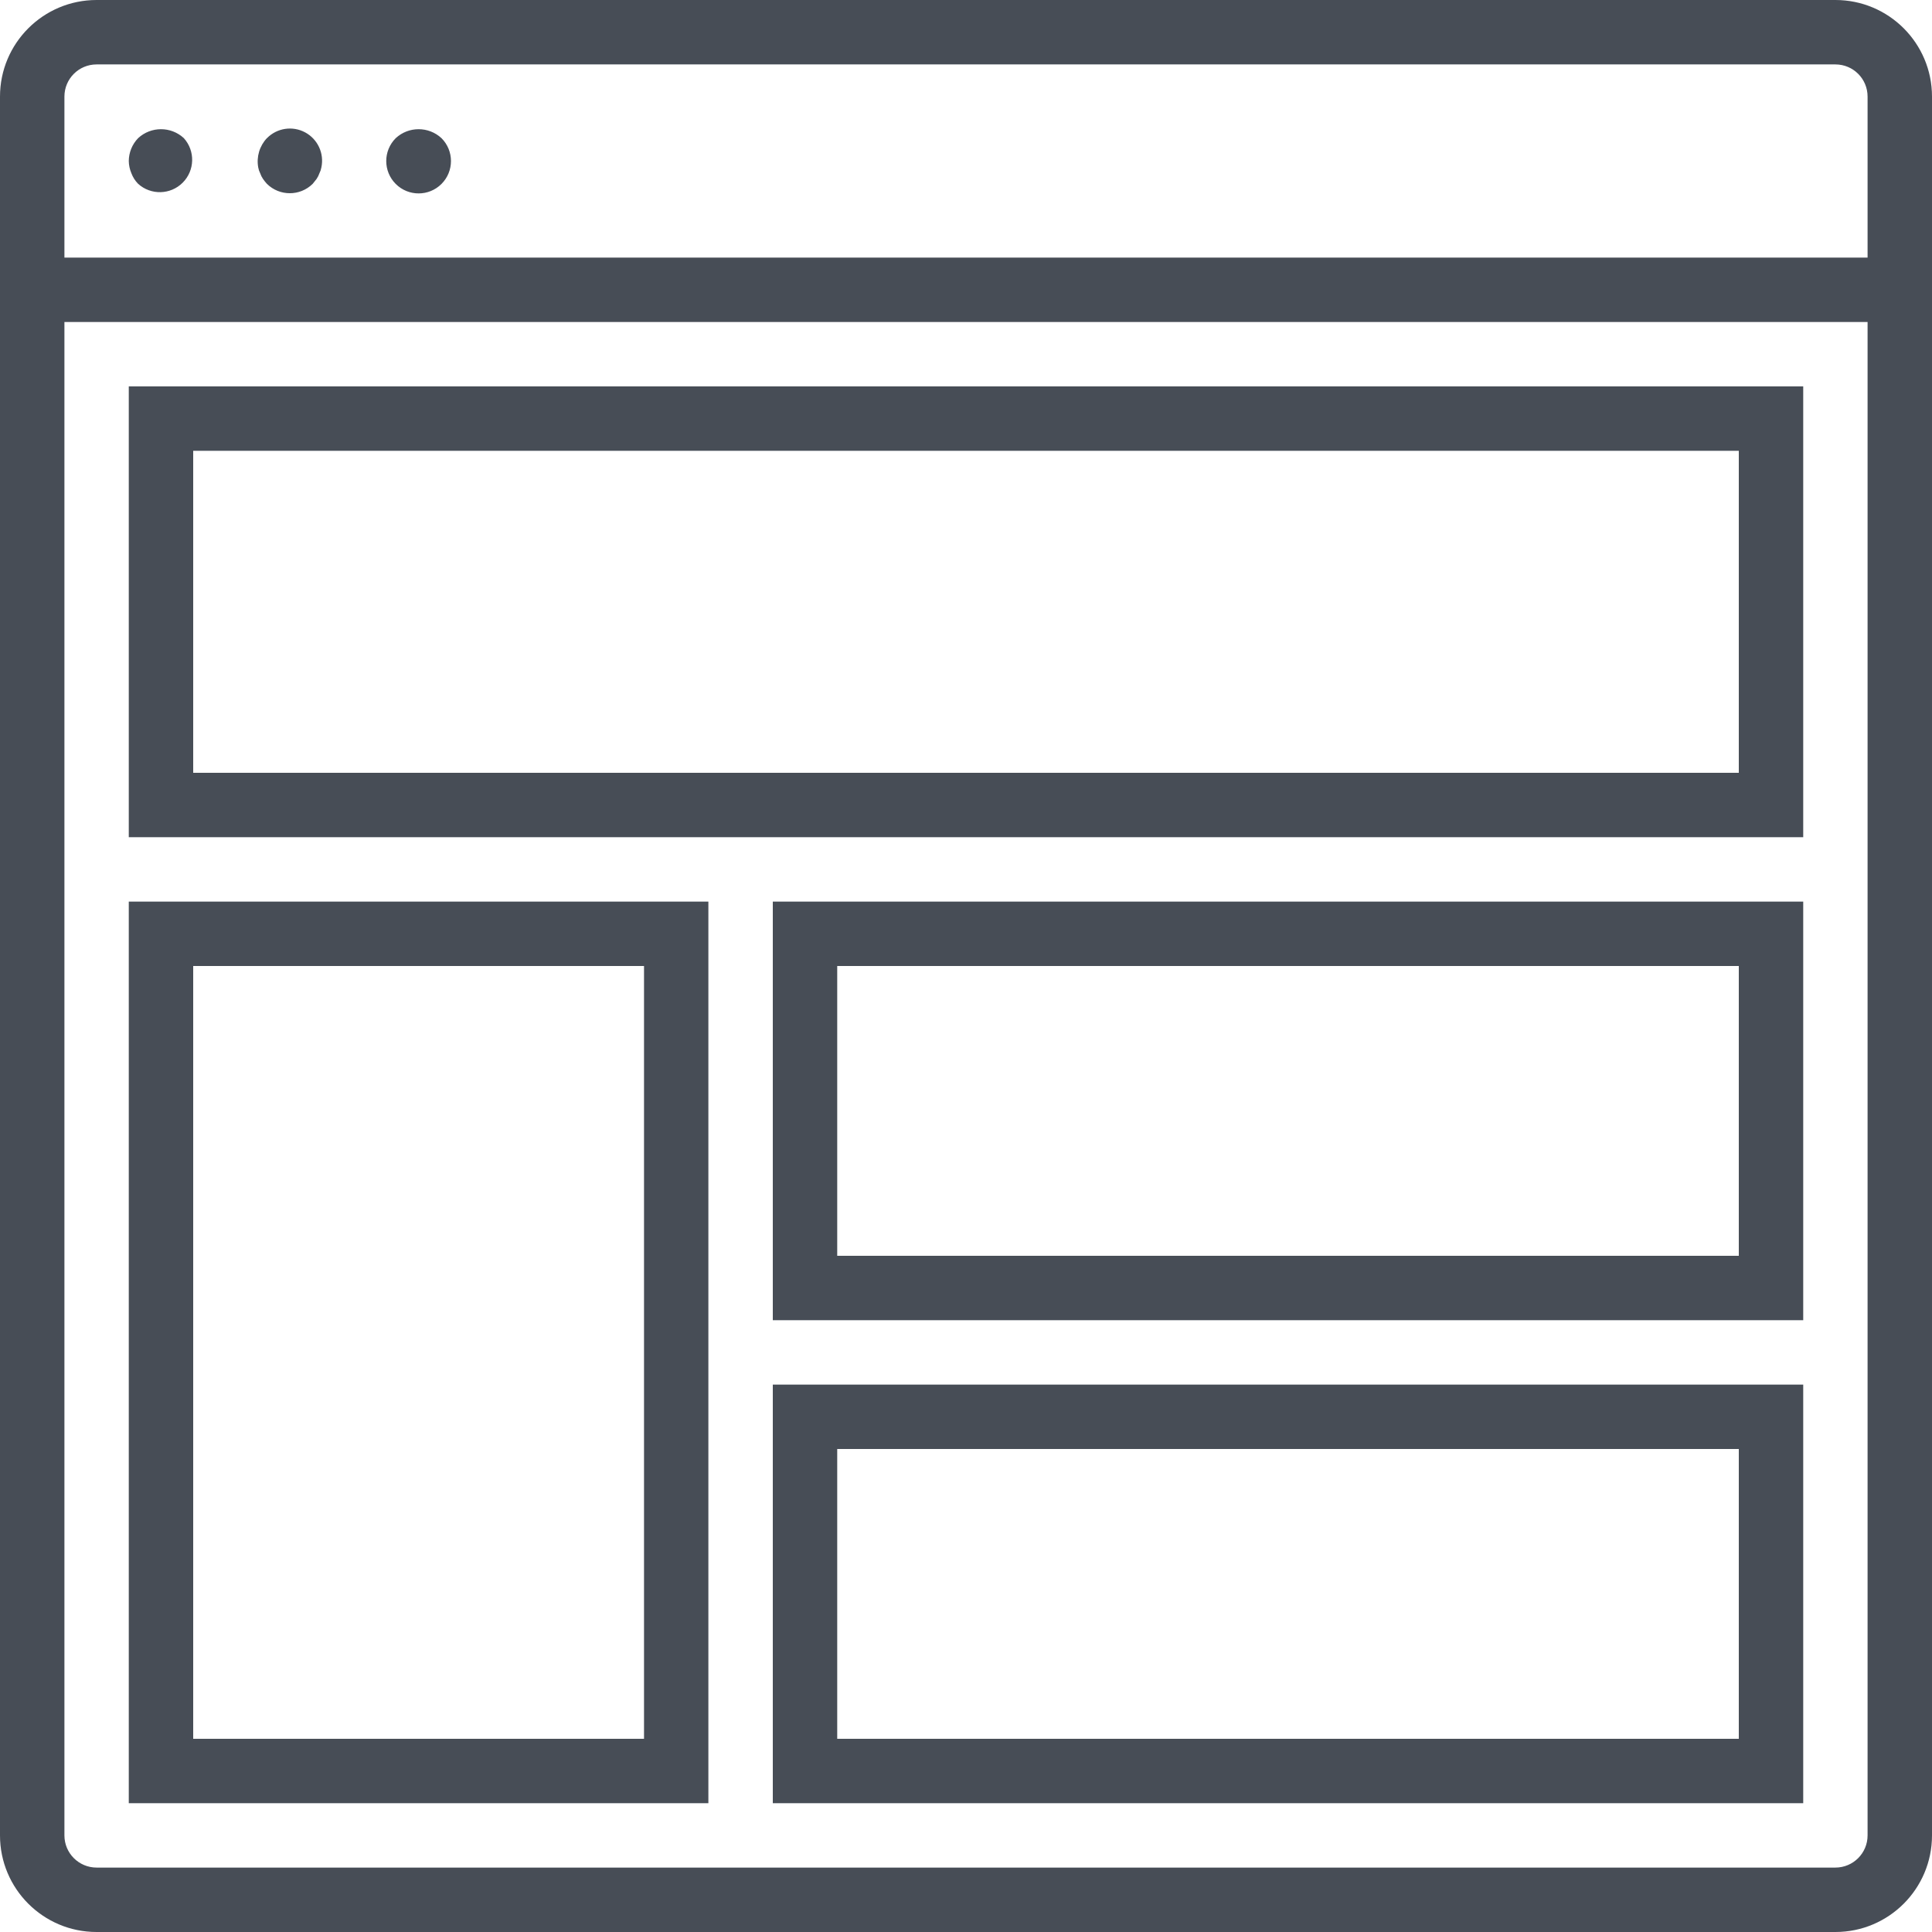
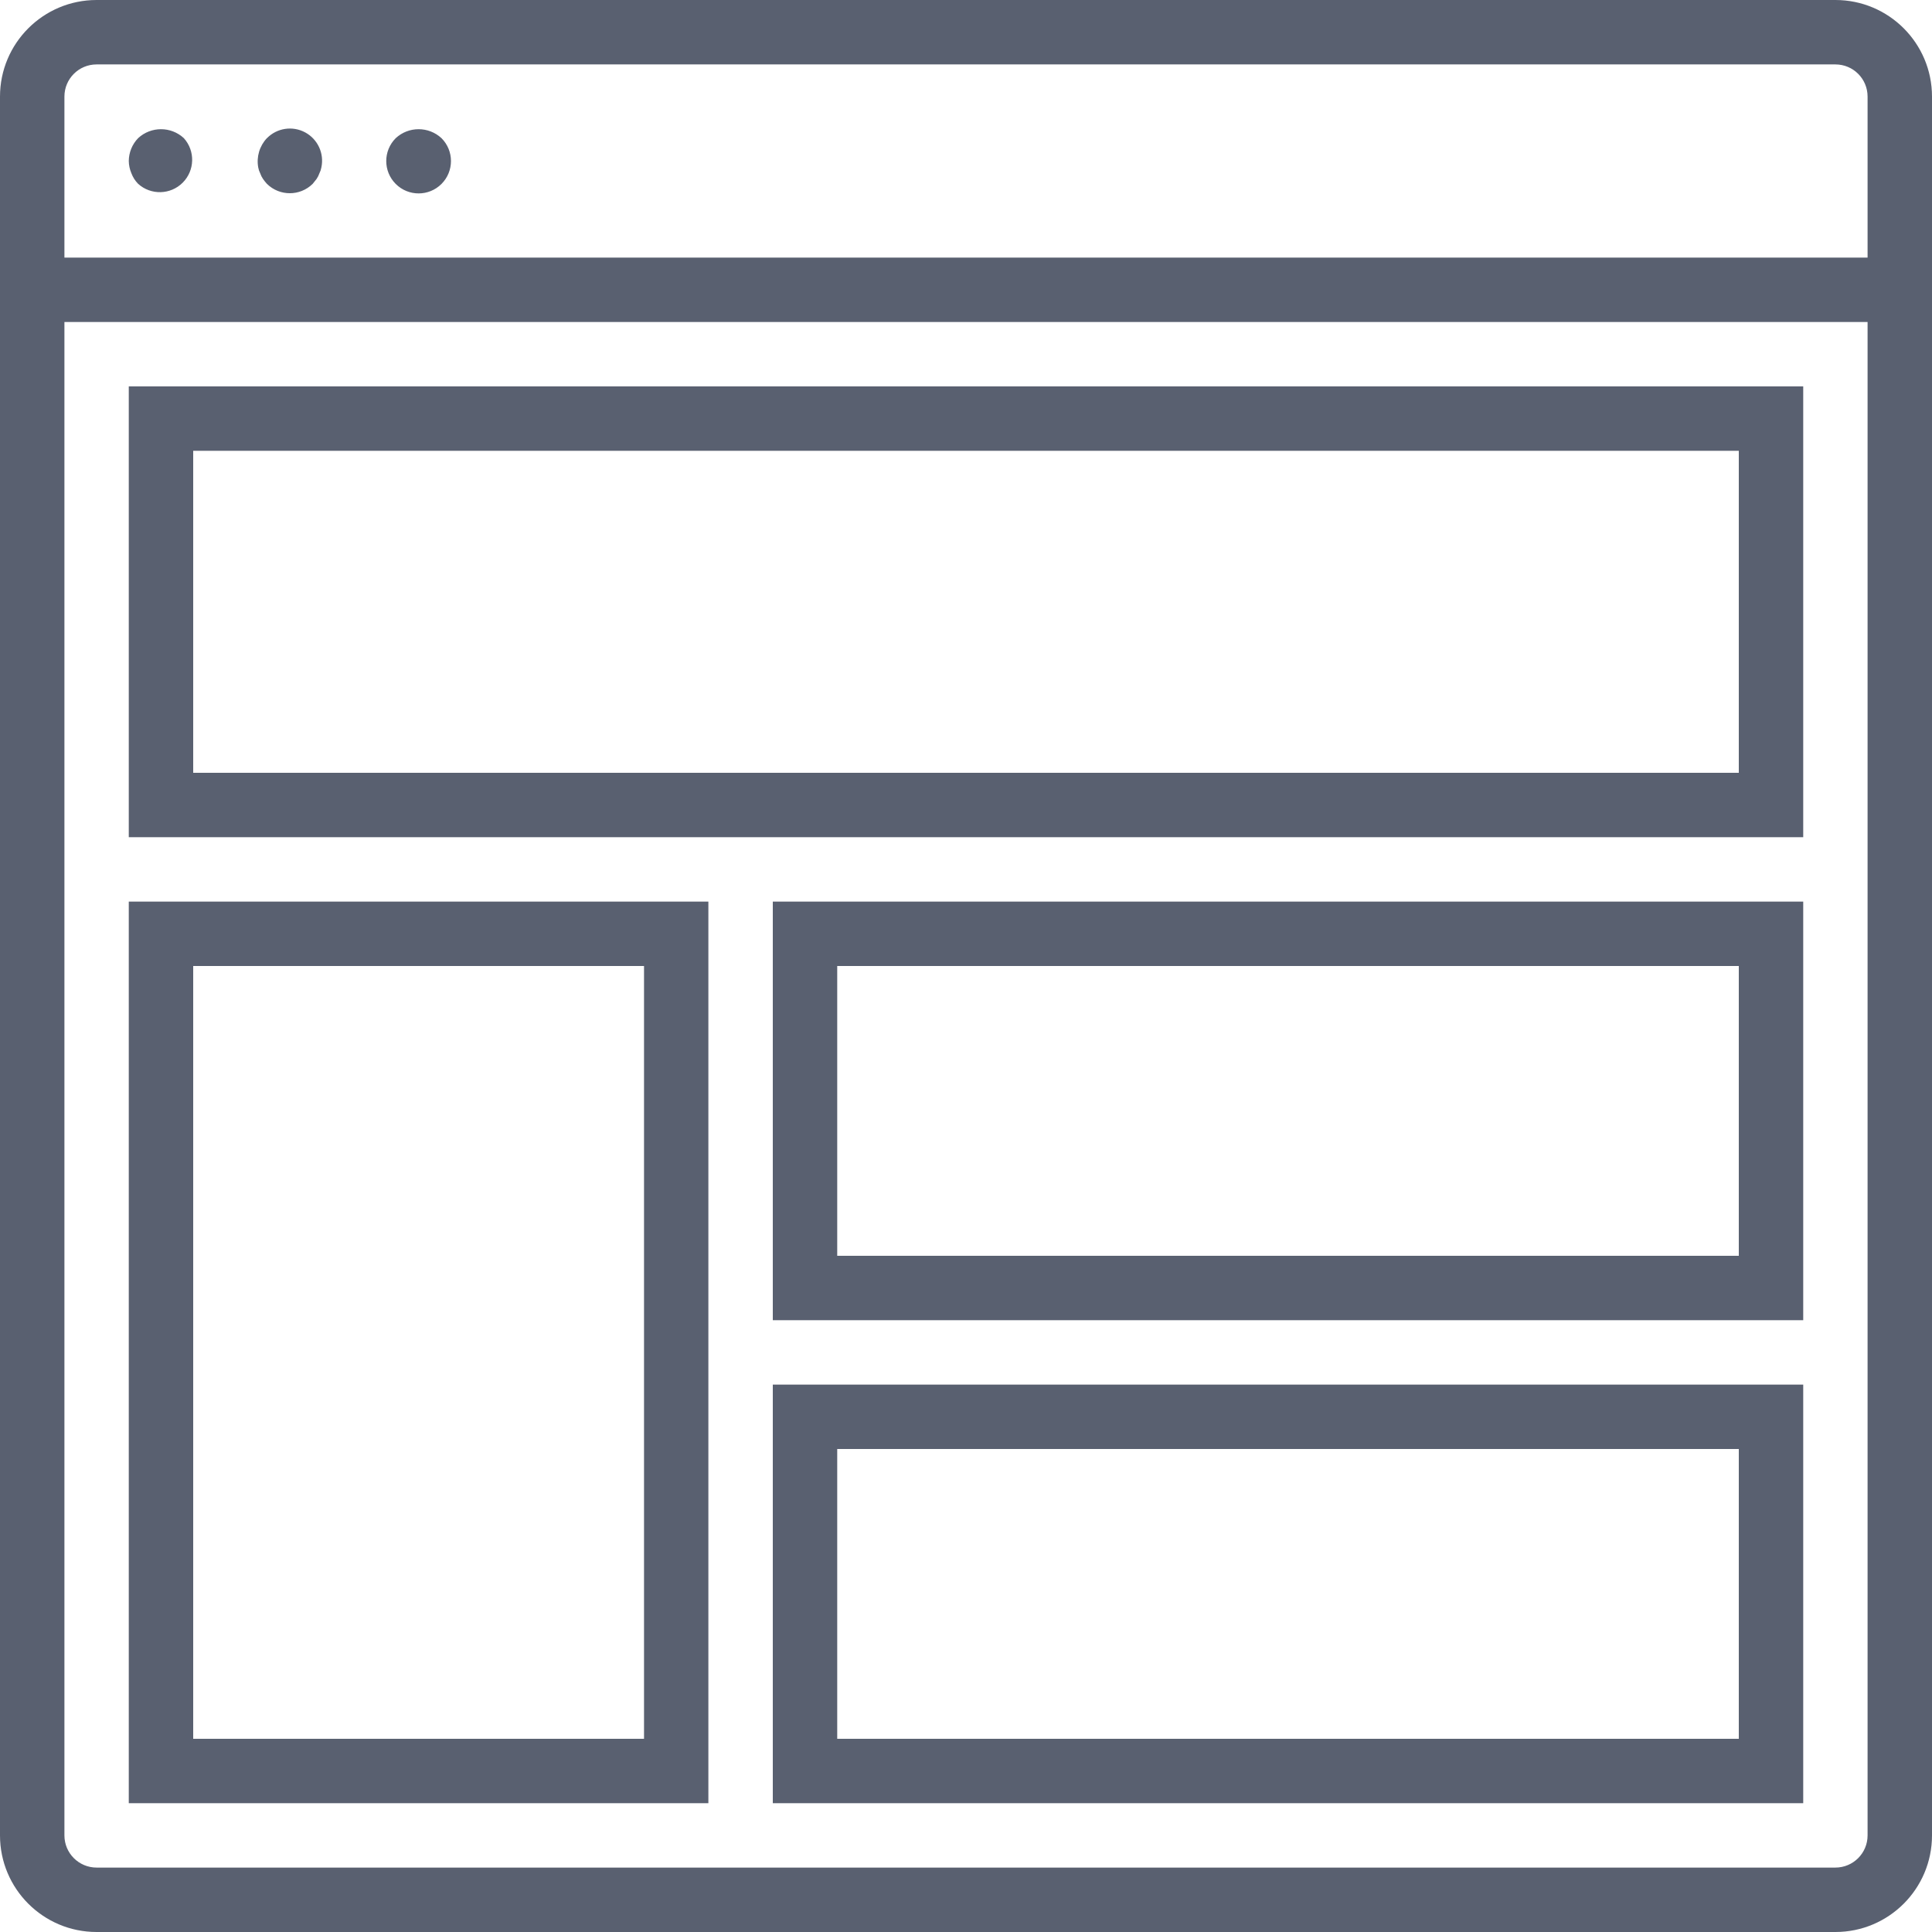
<svg xmlns="http://www.w3.org/2000/svg" width="32" height="32" viewBox="0 0 32 32">
-   <g fill="#19202C" fill-rule="nonzero" opacity=".8">
+   <g fill="#30384C" fill-rule="nonzero" opacity=".8">
    <path d="M30.4 0H1.6A1.6 1.6 0 0 0 0 1.6v28.8A1.6 1.6 0 0 0 1.6 32h28.8a1.6 1.6 0 0 0 1.6-1.6V1.6A1.6 1.6 0 0 0 30.4 0zm.533 30.4a.533.533 0 0 1-.533.533H1.6a.533.533 0 0 1-.533-.533V5.333h29.866V30.4zM1.067 4.267V1.6c0-.295.238-.533.533-.533h28.8c.295 0 .533.238.533.533v2.667H1.067z" />
    <path d="M2.288 2.288a.55.55 0 0 0-.155.379c.001.07.016.138.043.202a.498.498 0 0 0 .112.176.536.536 0 0 0 .757-.757.558.558 0 0 0-.757 0zM4.421 2.288a.561.561 0 0 0-.144.485.34.34 0 0 0 .032.096.404.404 0 0 0 .048.096.84.84 0 0 0 .064.08.54.54 0 0 0 .758 0l.064-.08a.404.404 0 0 0 .048-.096.34.34 0 0 0 .032-.096.533.533 0 0 0-.901-.485zM6.555 2.288a.536.536 0 1 0 .757 0 .558.558 0 0 0-.757 0zM29.867 6.4H2.133v7.467h27.734V6.4zM28.8 12.8H3.2V7.467h25.6V12.8zM11.733 14.933h-9.6v14.934h9.6V14.933zM10.667 28.8H3.2V16h7.467v12.8zM12.8 21.867h17.067v-6.934H12.8v6.934zM13.867 16H28.8v4.8H13.867V16zM12.8 29.867h17.067v-6.934H12.8v6.934zM13.867 24H28.8v4.8H13.867V24z" />
  </g>
</svg>
